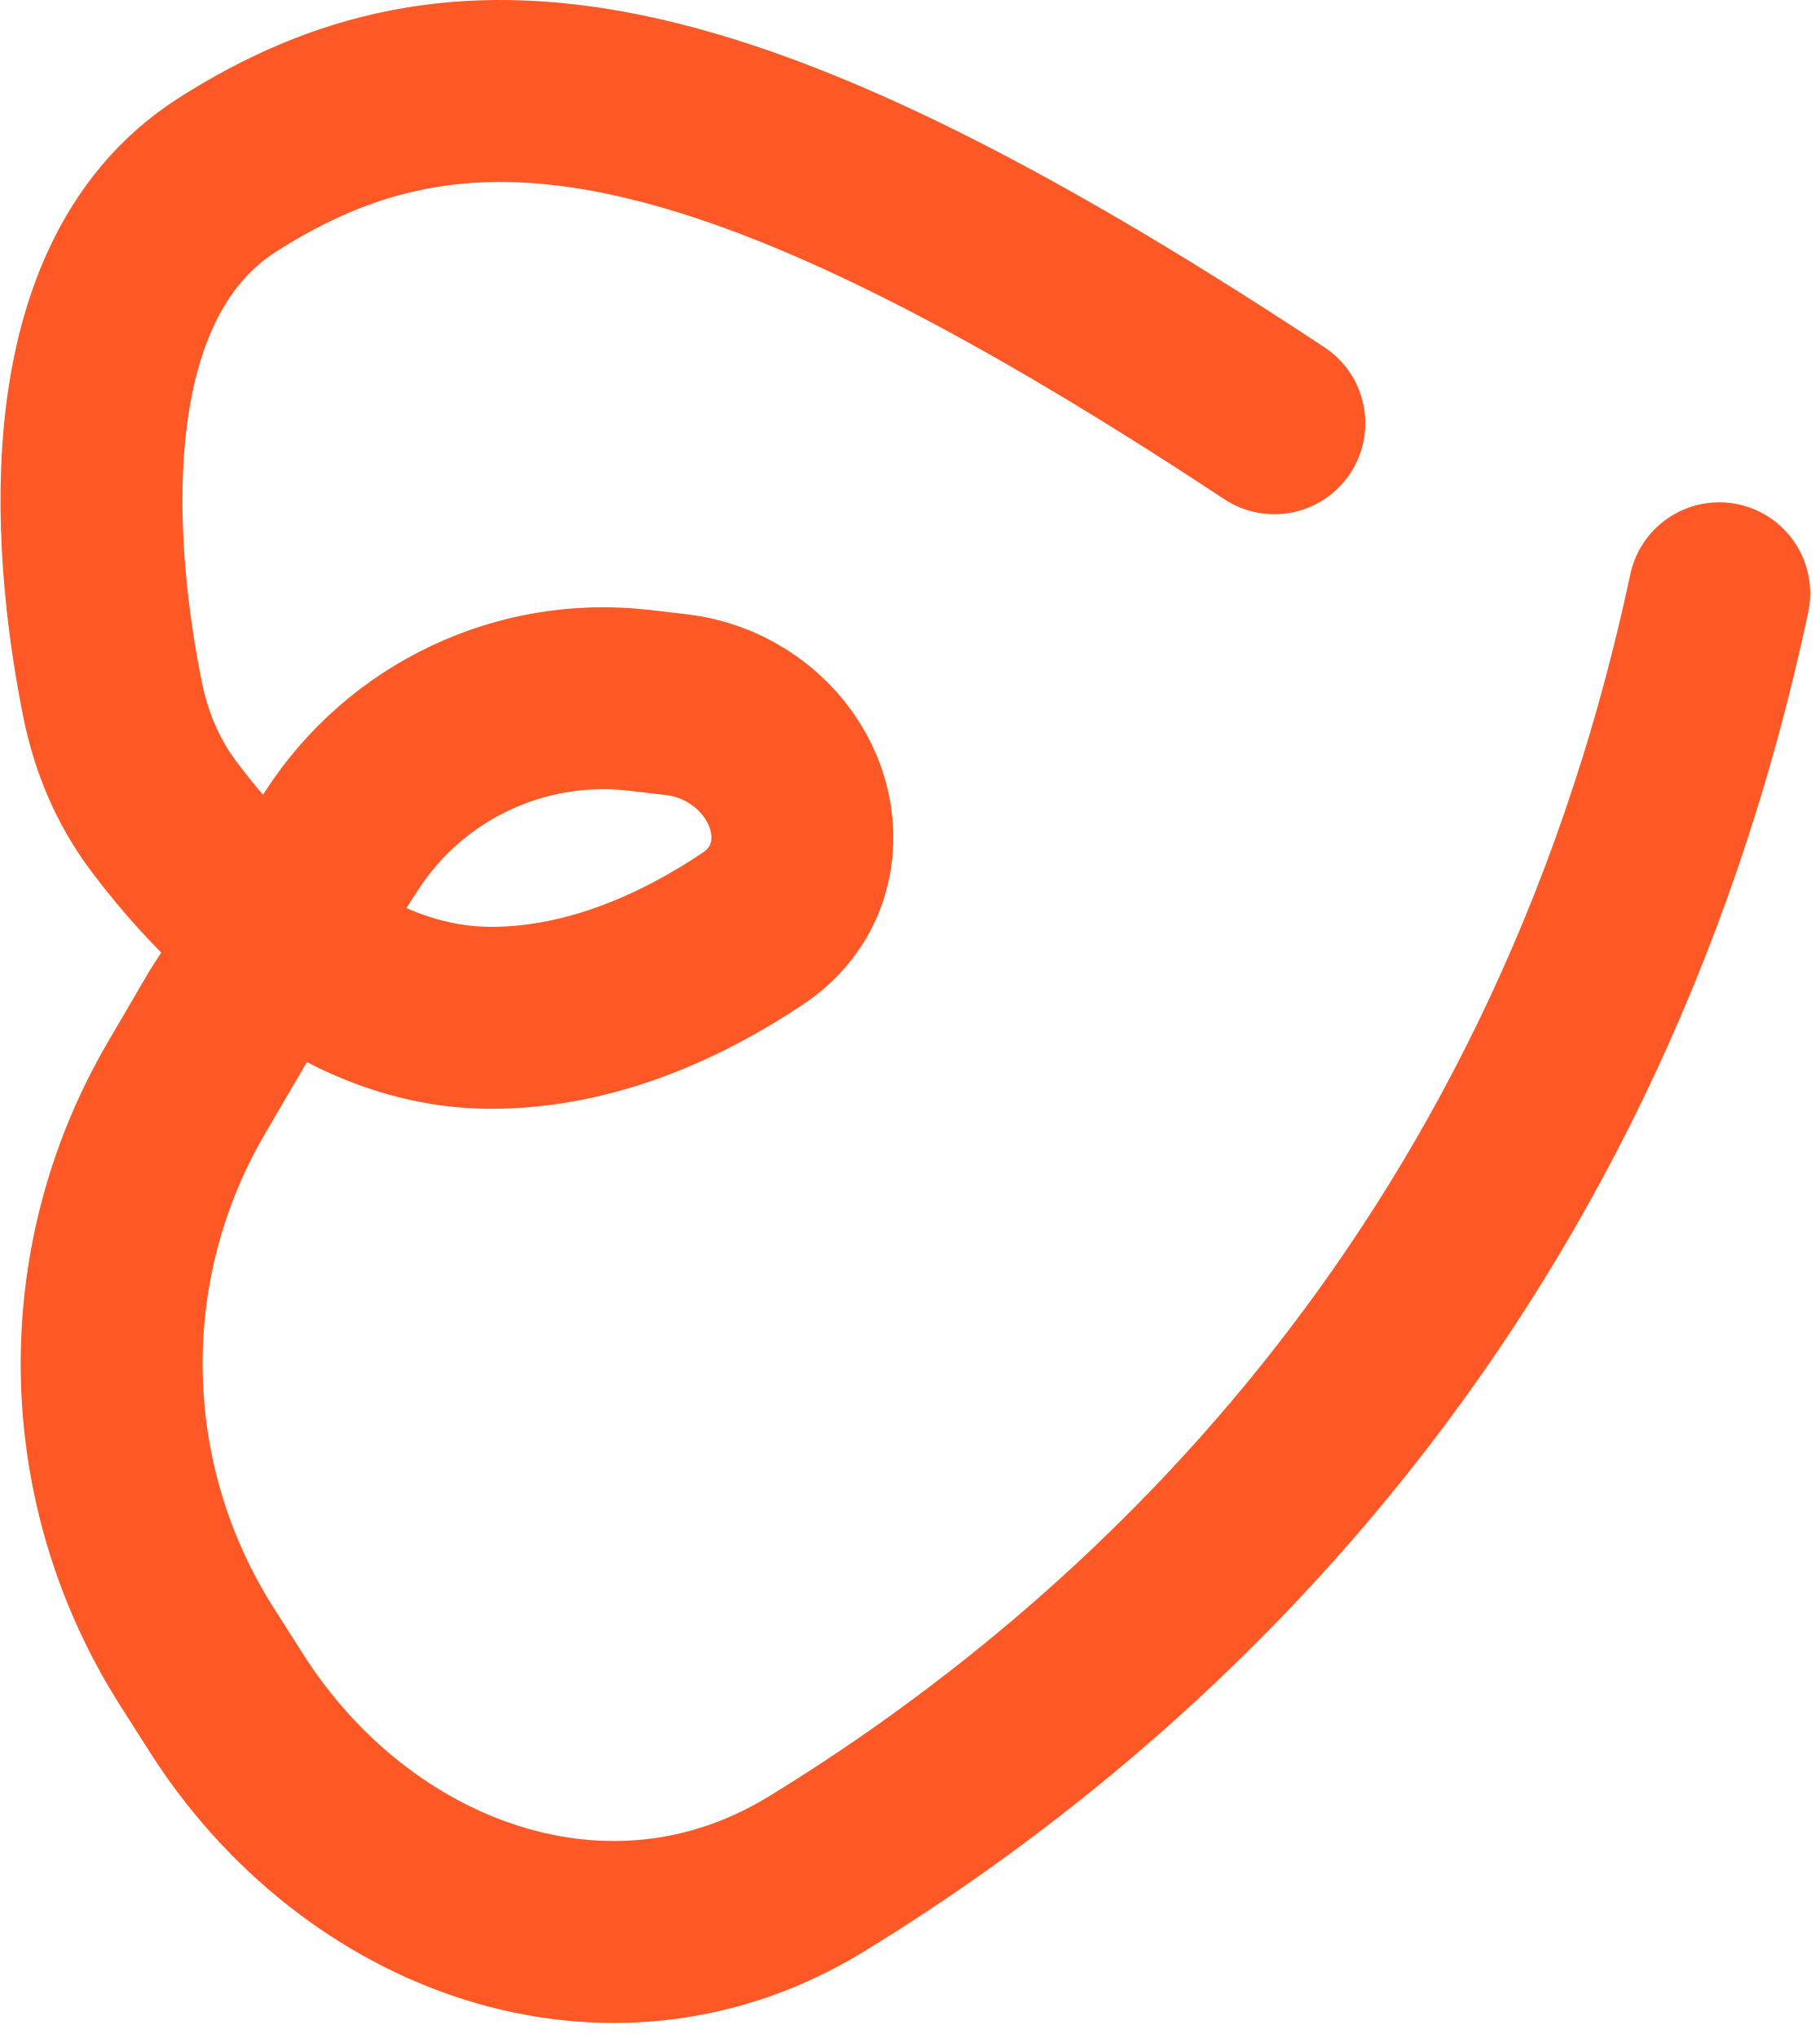
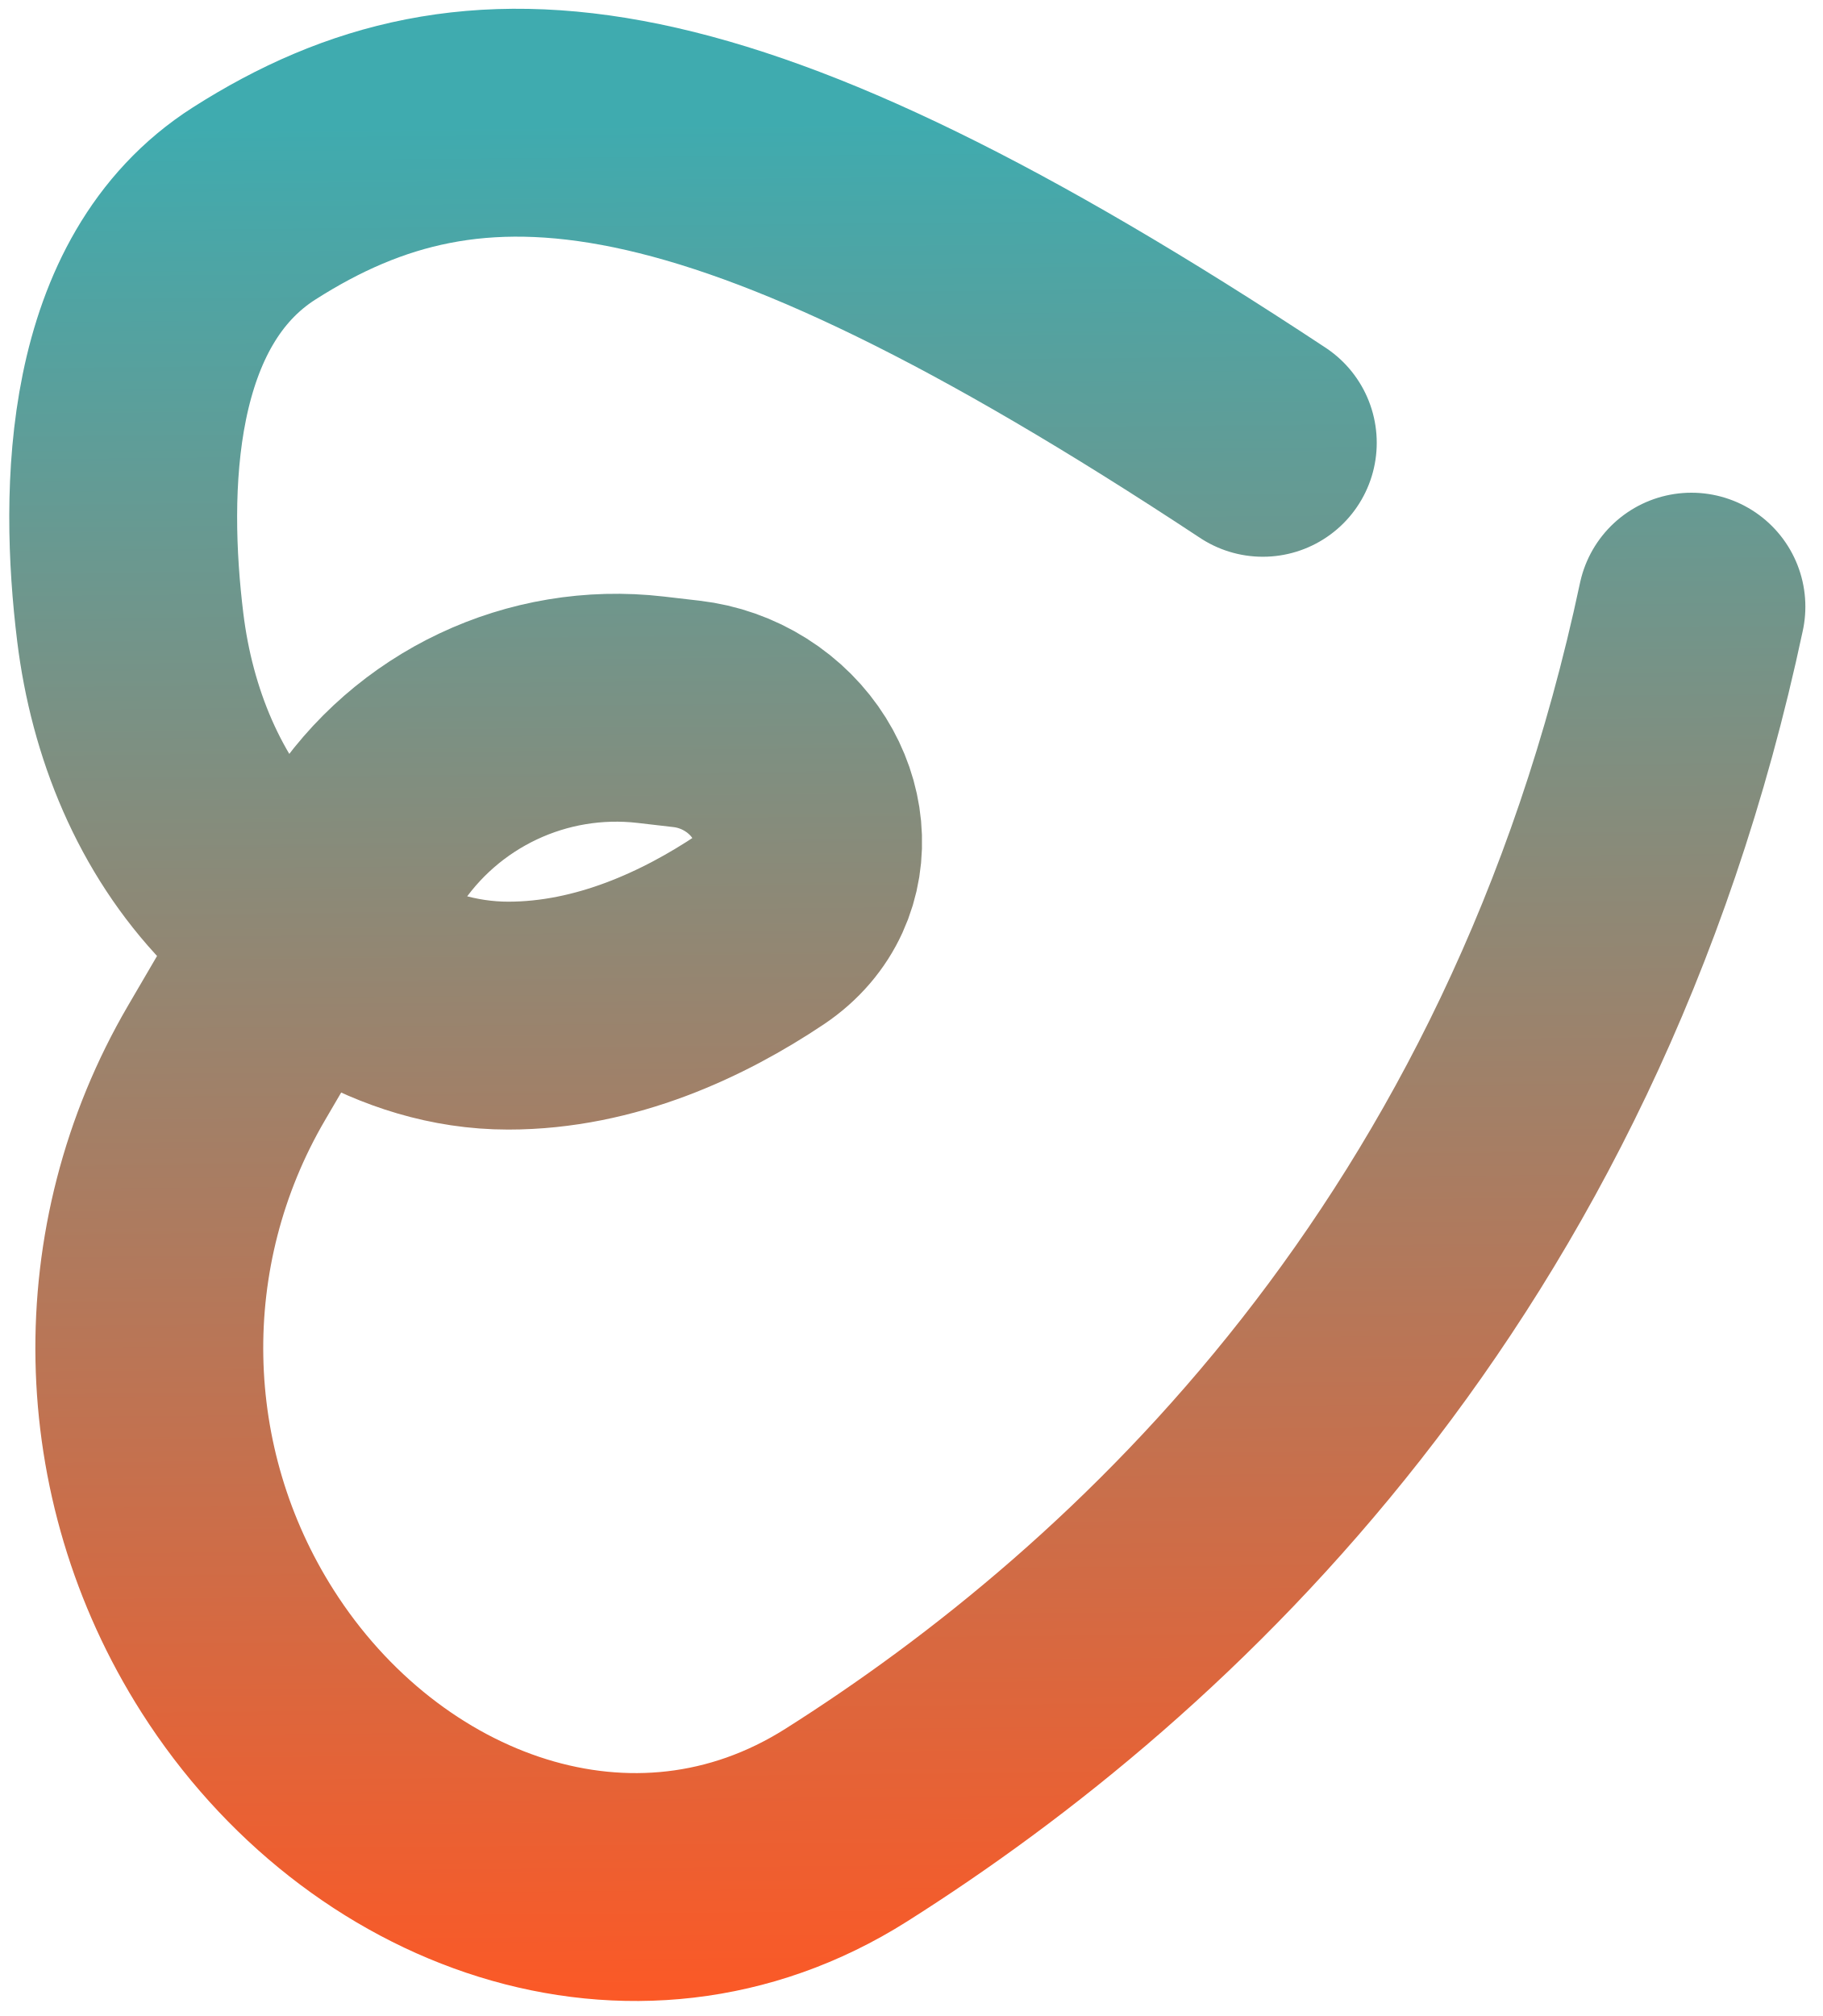
- <svg xmlns="http://www.w3.org/2000/svg" width="100" height="112" viewBox="0 0 100 112" fill="none">
-   <path d="M70.046 23.259C38.995 2.759 25.046 1.606 12.5 9.606C2.876 15.743 4.781 31.464 6.19 38.454C6.655 40.763 7.566 42.941 8.977 44.828C12.054 48.944 18.528 55.935 26.995 55.935C32.559 55.935 37.587 53.57 41.38 51.033C45.492 48.282 44.736 42.559 40.552 39.918V39.918C39.527 39.271 38.37 38.862 37.166 38.723L35.126 38.486C28.649 37.735 22.308 40.73 18.773 46.209L12.5 55.935L10.239 59.803C4.566 69.507 4.793 81.567 10.828 91.05L12.449 93.596C19.616 104.858 33.464 109.966 44.851 102.999C62.449 92.233 86.334 71.019 94.5 32.606" stroke="#FD5825" stroke-width="10" stroke-linecap="round" />
+ <svg xmlns="http://www.w3.org/2000/svg" width="104" height="115" viewBox="0 0 104 115" fill="none">
+   <path d="M72.046 25.259C40.995 4.759 27.046 3.606 14.5 11.606C6.662 16.605 6.471 27.96 7.431 35.779C8.101 41.234 10.225 46.472 14.031 50.437C17.545 54.099 22.723 57.935 28.995 57.935C34.559 57.935 39.587 55.57 43.38 53.033C47.492 50.282 46.736 44.559 42.552 41.918V41.918C41.527 41.271 40.37 40.862 39.166 40.723L37.126 40.486C30.649 39.735 24.308 42.73 20.773 48.209L14.5 57.935L12.922 60.635C6.83 71.056 7.074 84.008 13.555 94.192V94.192C21.251 106.286 36.156 111.776 48.273 104.115C65.712 93.088 88.552 71.994 96.5 34.606" stroke="url(#paint0_linear_109_5)" stroke-width="13" stroke-linecap="round" />
+   <defs>
+     <linearGradient id="paint0_linear_109_5" x1="36" y1="7" x2="37" y2="115" gradientUnits="userSpaceOnUse">
+       <stop stop-color="#3FABAF" />
+       <stop offset="1" stop-color="#FD5825" />
+     </linearGradient>
+   </defs>
</svg>
